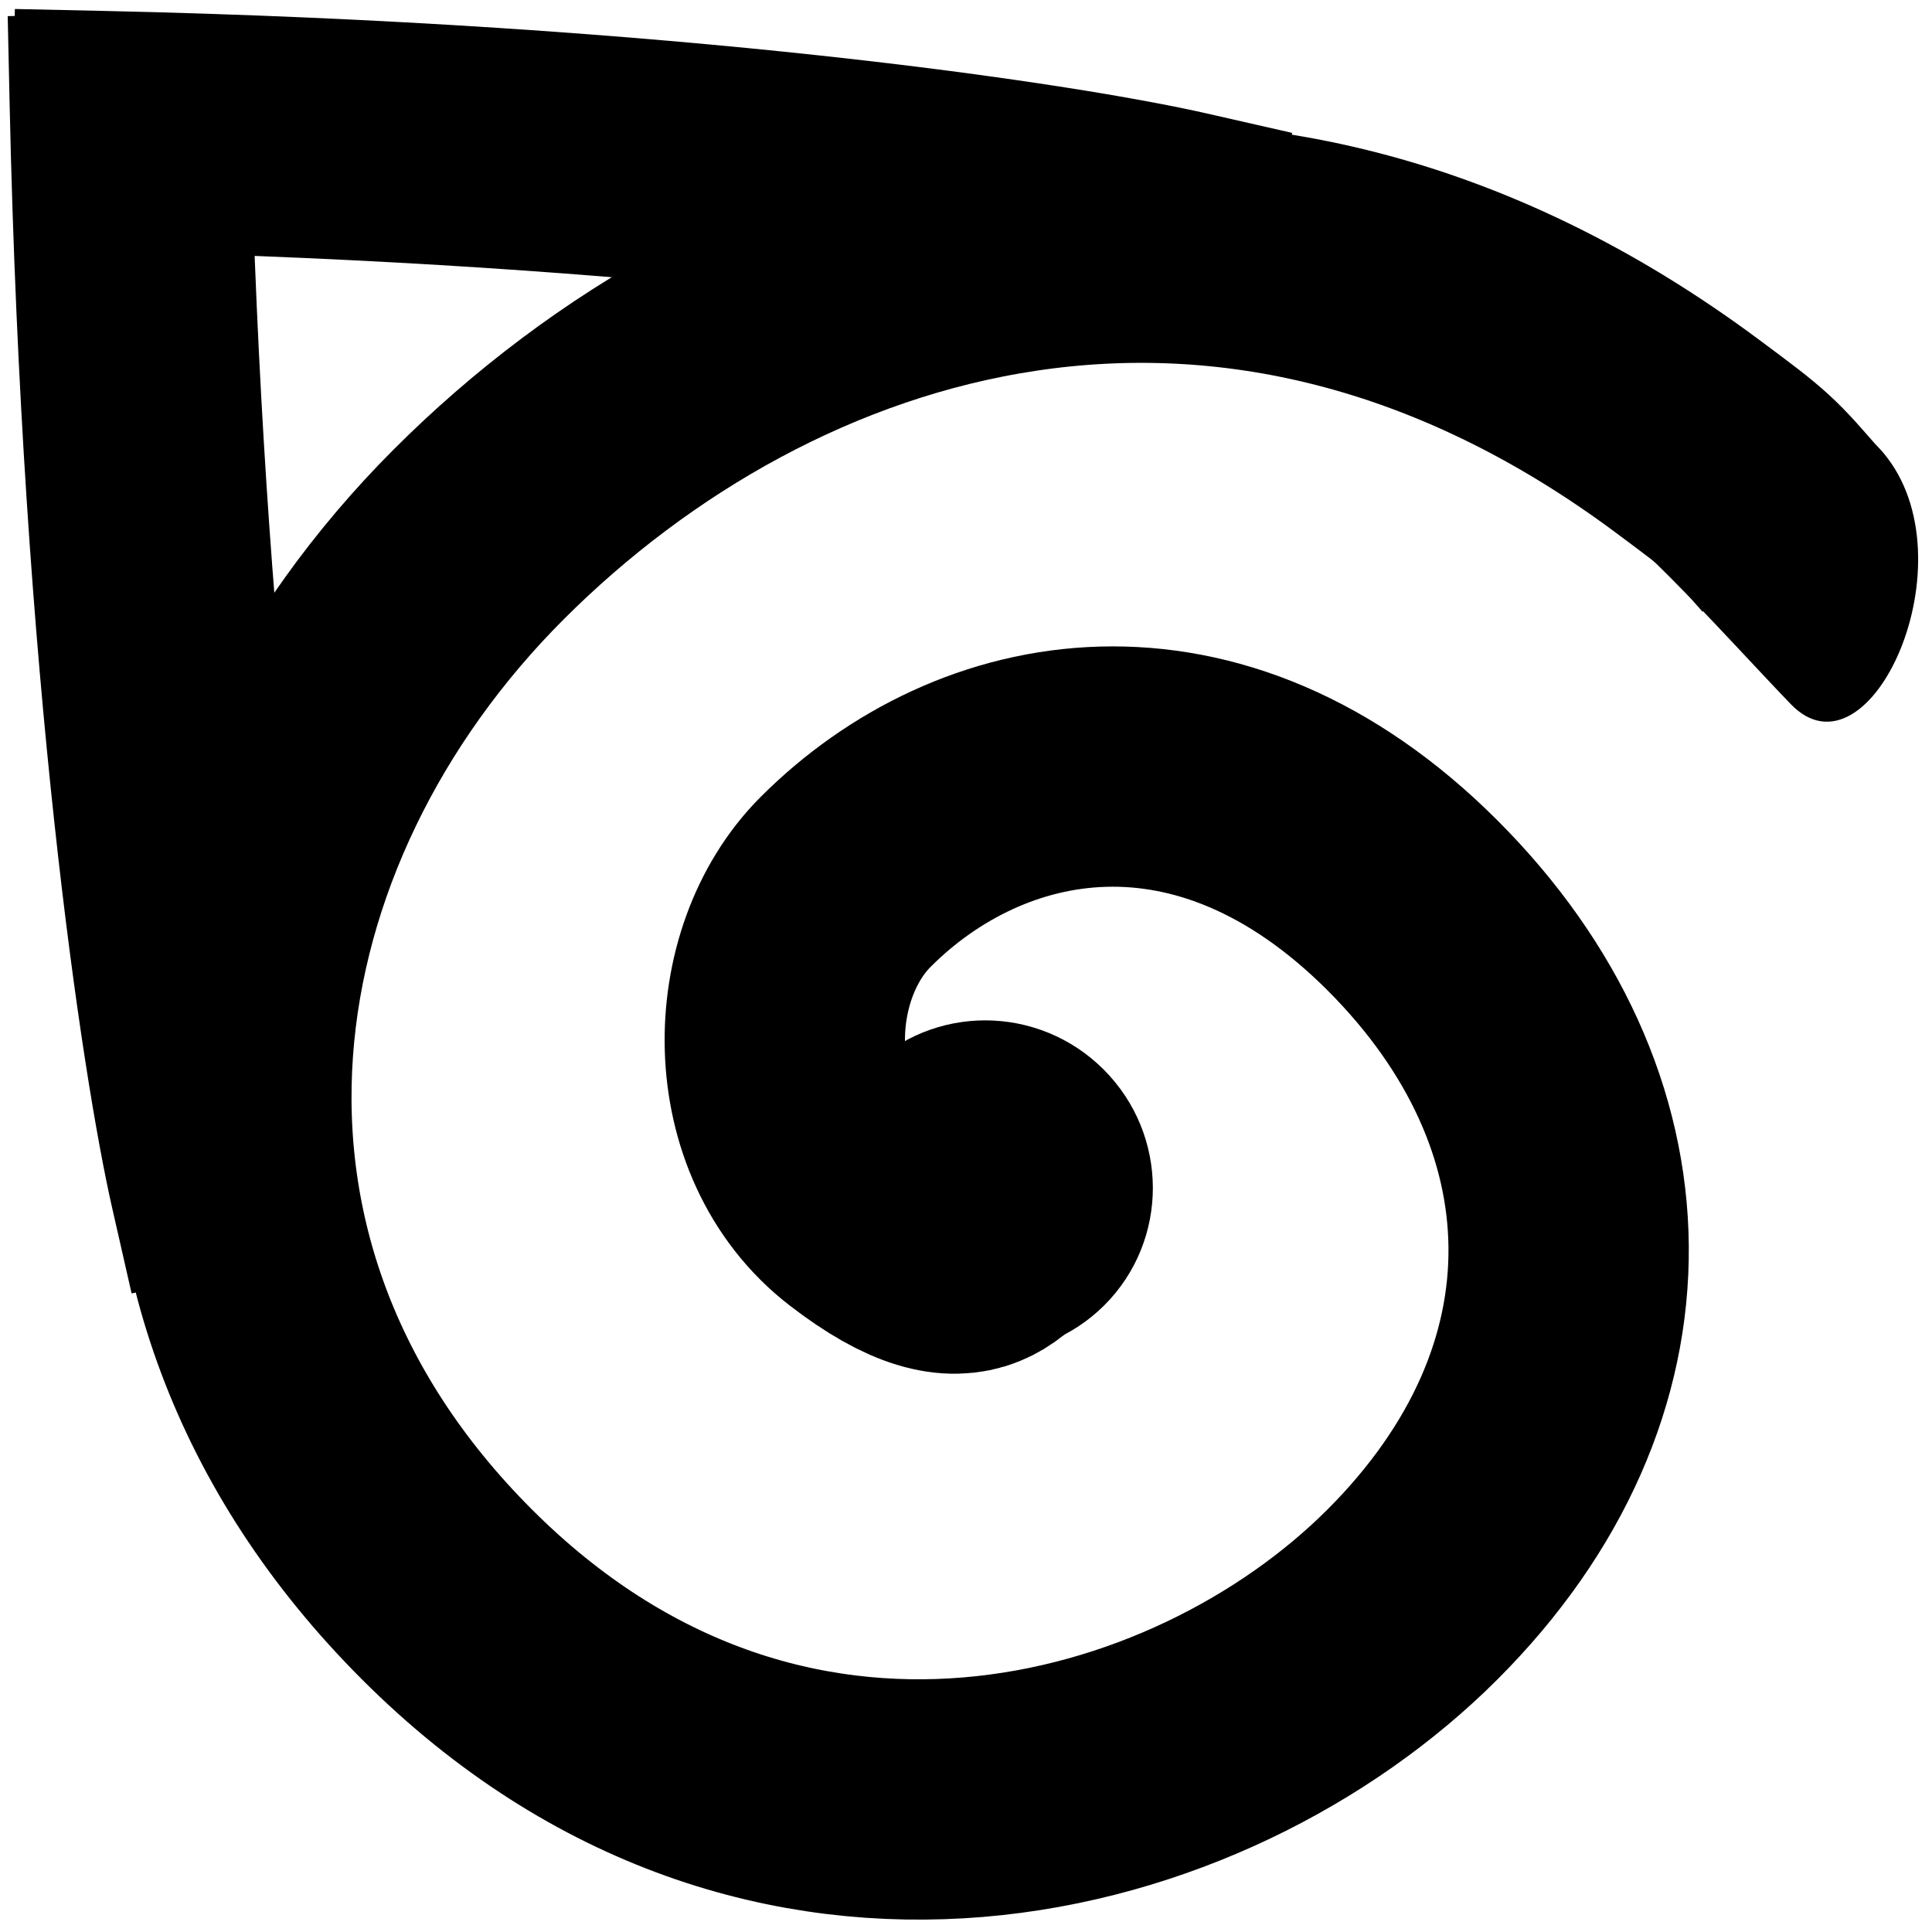
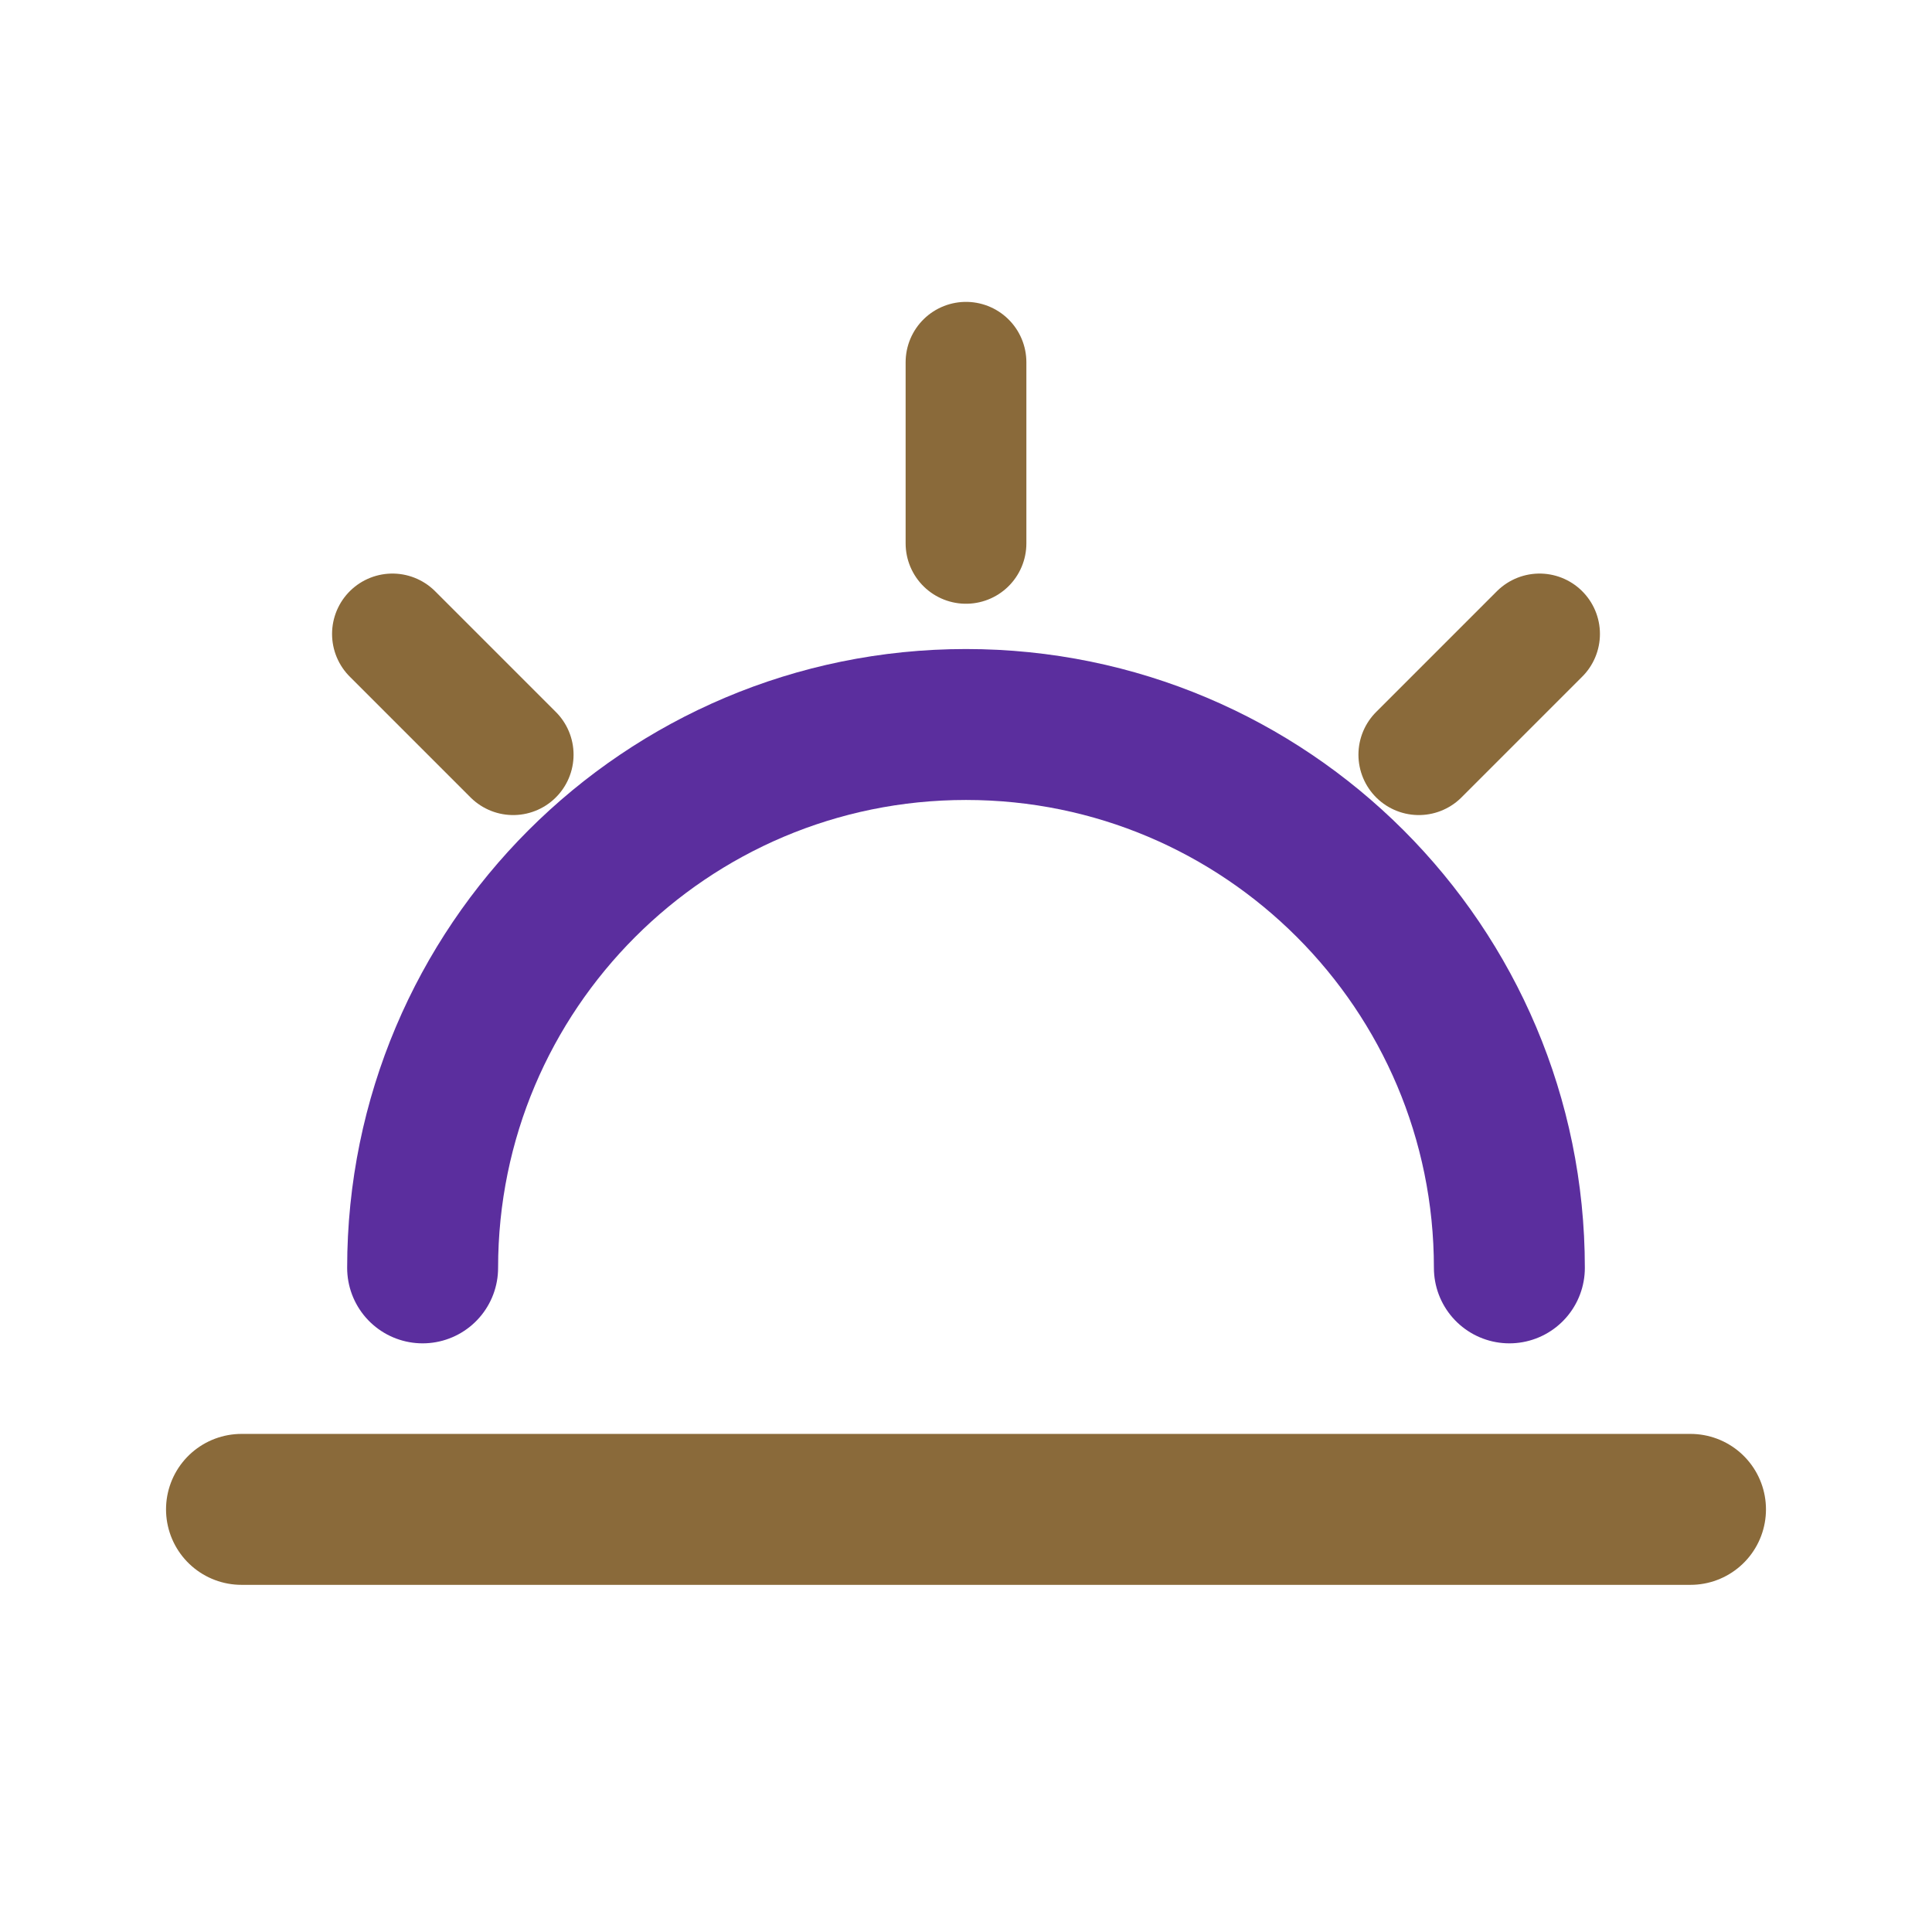
- <svg xmlns="http://www.w3.org/2000/svg" width="800" height="800" viewBox="0 0 800 800" fill="none">
-   <g clip-path="url(#clip0_112_17)">
-     <path fill-rule="evenodd" clip-rule="evenodd" d="M67.974 68.503C74.278 288.546 97.299 438.258 108.22 486.25L81.756 492.273C69.875 440.063 45.29 278.111 40.159 42.074L41.518 42.045L41.548 40.688C277.584 45.82 439.536 70.405 491.746 82.285L485.724 108.75C437.731 97.829 288.018 74.807 67.974 68.503Z" fill="black" />
-     <path d="M67.974 68.503L69.01 32.33L30.703 31.233L31.801 69.54L67.974 68.503ZM108.22 486.25L116.25 521.536L151.535 513.507L143.506 478.221L108.22 486.25ZM81.756 492.273L46.47 500.302L54.499 535.588L89.785 527.558L81.756 492.273ZM40.159 42.074L39.373 5.895L3.193 6.681L3.98 42.861L40.159 42.074ZM41.518 42.045L42.304 78.224L76.944 77.471L77.698 42.831L41.518 42.045ZM41.548 40.688L42.334 4.509L6.155 3.723L5.368 39.902L41.548 40.688ZM491.746 82.285L527.032 90.315L535.061 55.029L499.776 46.999L491.746 82.285ZM485.724 108.75L477.694 144.035L512.98 152.065L521.01 116.779L485.724 108.75ZM31.801 69.54C38.15 291.145 61.34 443.33 72.934 494.28L143.506 478.221C133.258 433.186 110.406 285.947 104.147 67.467L31.801 69.54ZM100.191 450.965L73.726 456.987L89.785 527.558L116.25 521.536L100.191 450.965ZM117.042 484.243C105.852 435.07 81.433 275.67 76.338 41.288L3.98 42.861C9.147 280.552 33.898 445.056 46.47 500.302L117.042 484.243ZM40.945 78.254L42.304 78.224L40.732 5.865L39.373 5.895L40.945 78.254ZM5.368 39.902L5.339 41.258L77.698 42.831L77.727 41.475L5.368 39.902ZM499.776 46.999C444.529 34.428 280.025 9.676 42.334 4.509L40.761 76.868C275.143 81.963 434.544 106.381 483.716 117.571L499.776 46.999ZM521.01 116.779L527.032 90.315L456.46 74.256L450.438 100.72L521.01 116.779ZM66.938 104.676C285.419 110.936 432.659 133.787 477.694 144.035L493.753 73.464C442.803 61.87 290.617 38.679 69.01 32.33L66.938 104.676Z" fill="black" />
-     <path d="M422.589 501.244C411.288 508.494 404.495 537.463 357.466 501.244C314.818 468.399 315.989 399.344 350.213 365.119C405.869 309.463 500.443 290.457 584.885 374.9C669.328 459.343 672.846 572.253 584.885 660.214C496.924 748.175 321.002 796.154 185.062 660.214C49.122 524.274 80.516 338.98 198.224 221.272C315.932 103.565 510.413 40.5 698.766 180.647C724.59 199.861 724.563 199.888 742.594 220.748" stroke="black" stroke-width="99.517" />
-     <path d="M441.014 458.87C459.308 477.164 459.254 506.521 441.334 524.441C423.414 542.361 394.057 542.416 375.763 524.121C357.468 505.827 357.523 476.47 375.443 458.55C393.363 440.63 422.719 440.576 441.014 458.87Z" fill="black" stroke="black" stroke-width="45.235" />
-     <path d="M741.489 291.533C711.213 260.04 671.51 214.18 643.153 198.672C675.899 179.381 750.221 152.218 779.899 187.565C816.996 231.75 774.29 325.653 741.489 291.533Z" fill="black" />
-   </g>
-   <defs>
-     <clipPath id="clip0_112_17">
-       <rect width="800" height="800" fill="black" />
-     </clipPath>
-   </defs>
+ <svg xmlns="http://www.w3.org/2000/svg" width="64" height="64" viewBox="0 0 64 64" fill="none">
+   <path d="M14 42a18 18 0 0 1 36 0" stroke="#5B2E9E" stroke-width="5" stroke-linecap="round" />
+   <path d="M32 12v6M13 21l4 4M51 21l-4 4" stroke="#8A6A3A" stroke-width="4" stroke-linecap="round" />
+   <path d="M8 50h48" stroke="#8A6A3A" stroke-width="5" stroke-linecap="round" />
</svg>
